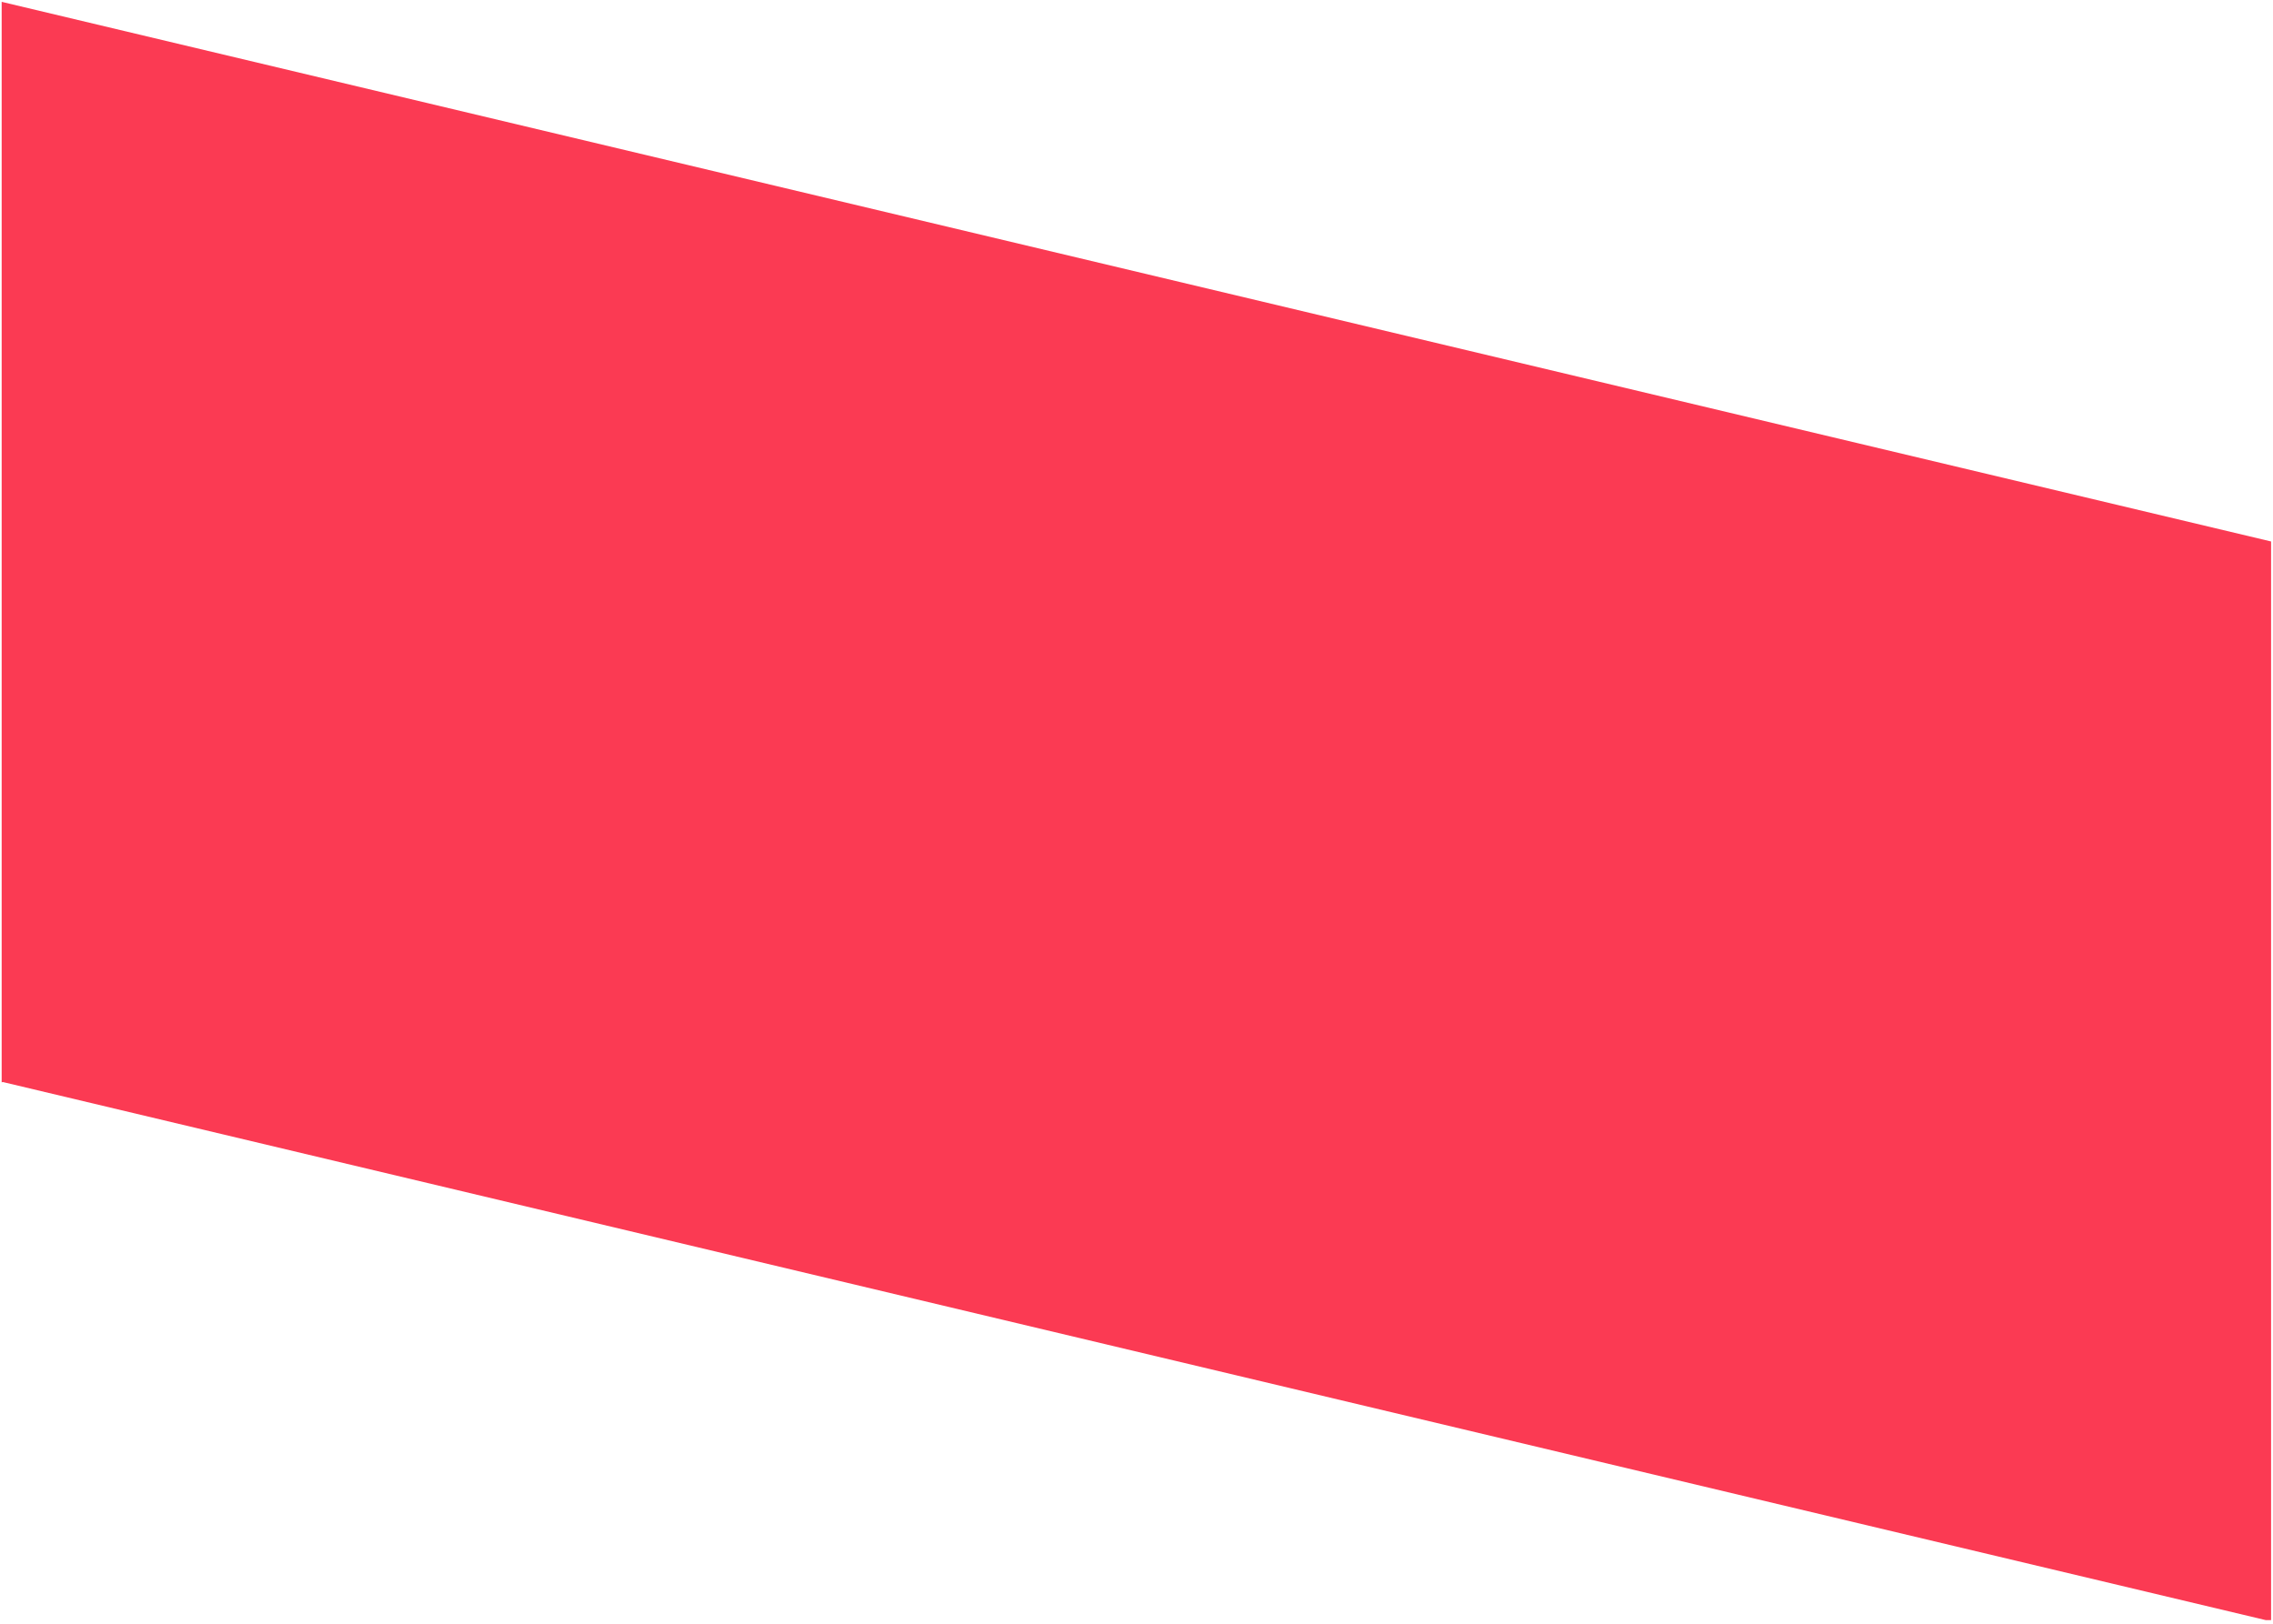
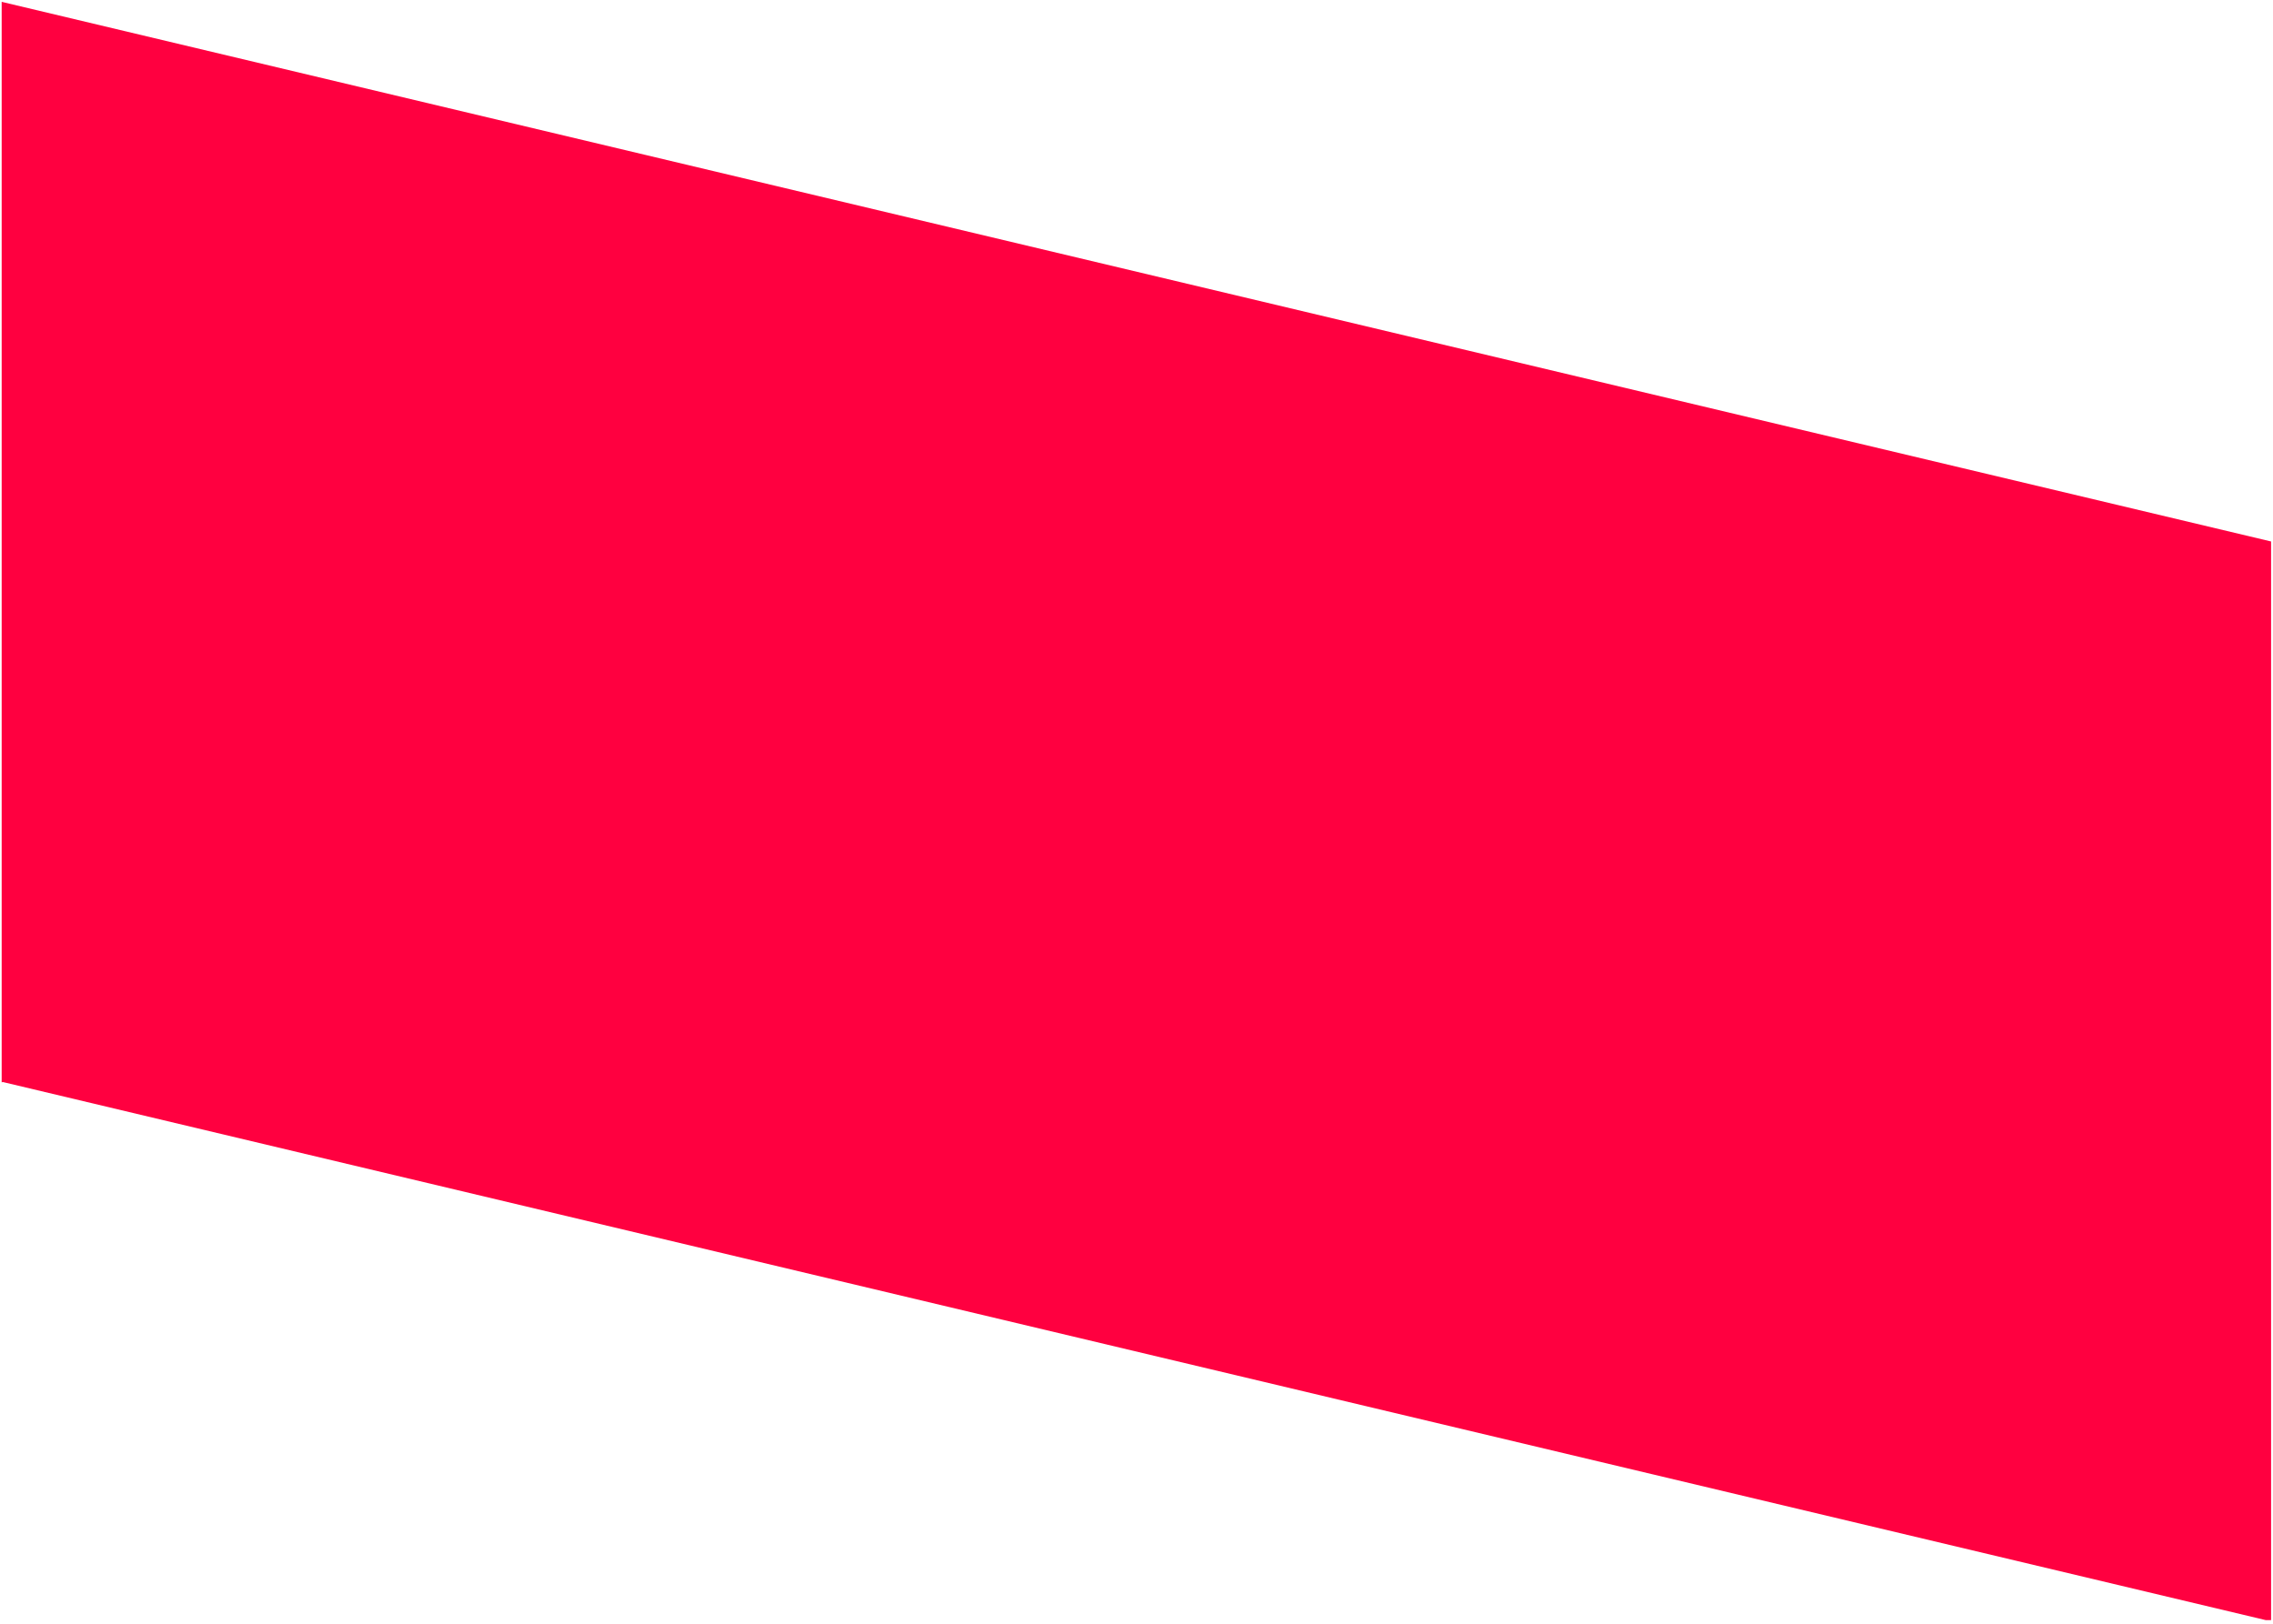
<svg xmlns="http://www.w3.org/2000/svg" width="100%" height="100%" viewBox="0 0 591 422" version="1.1" xml:space="preserve" style="fill-rule:evenodd;clip-rule:evenodd;stroke-linejoin:round;stroke-miterlimit:2;">
  <g transform="matrix(1,0,0,1,-162,0)">
    <g id="Bullet" transform="matrix(1,0,0,1,934.339,-149.533)">
      <rect x="-772.341" y="149.533" width="590.503" height="421.207" style="fill:none;" />
      <clipPath id="_clip1">
        <rect x="-772.341" y="149.533" width="590.503" height="421.207" />
      </clipPath>
      <g clip-path="url(#_clip1)">
        <g transform="matrix(1,0,0,1,-934.339,149.533)">
-           <path d="M753.075,140.91L753.385,140.836L753.385,421.739L162.743,281.308L162.433,281.382L162.433,0.479L753.075,140.91Z" style="fill:rgb(251,58,83);" />
+           <path d="M753.075,140.91L753.385,140.836L753.385,421.739L162.743,281.308L162.433,281.382L162.433,0.479L753.075,140.91Z" style="fill:rgb(255,0,64);" />
        </g>
      </g>
    </g>
  </g>
</svg>
